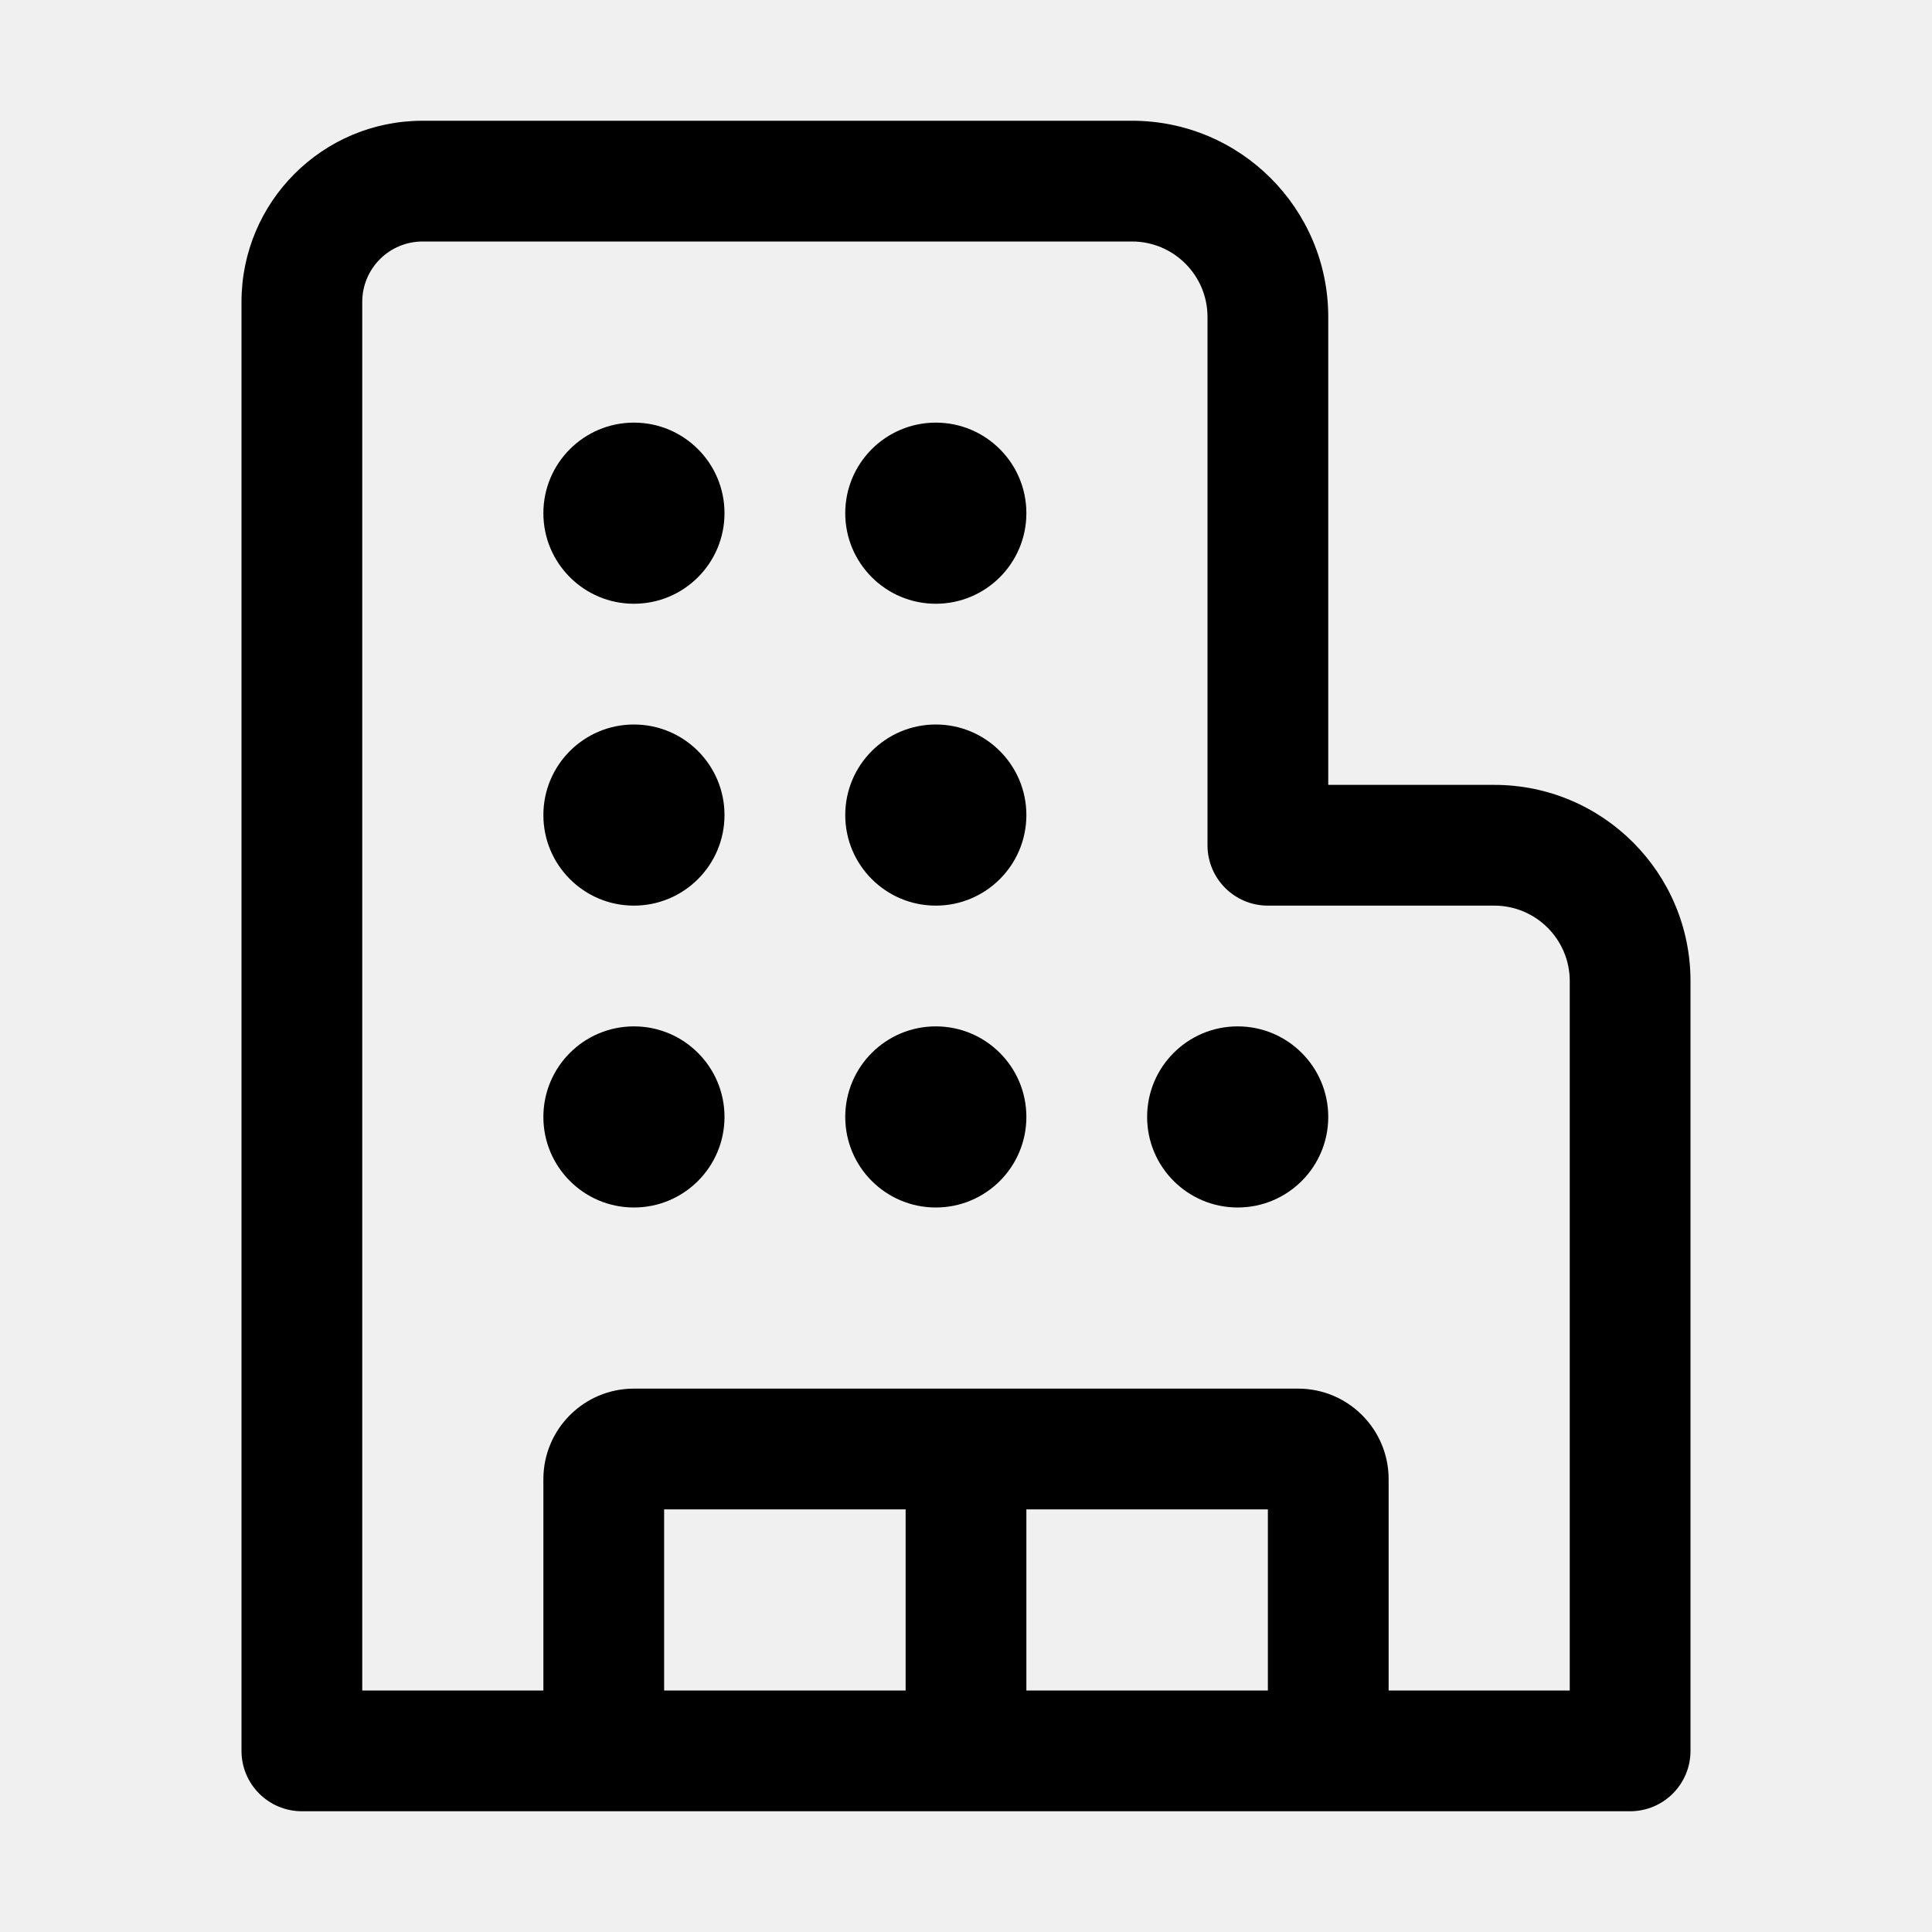
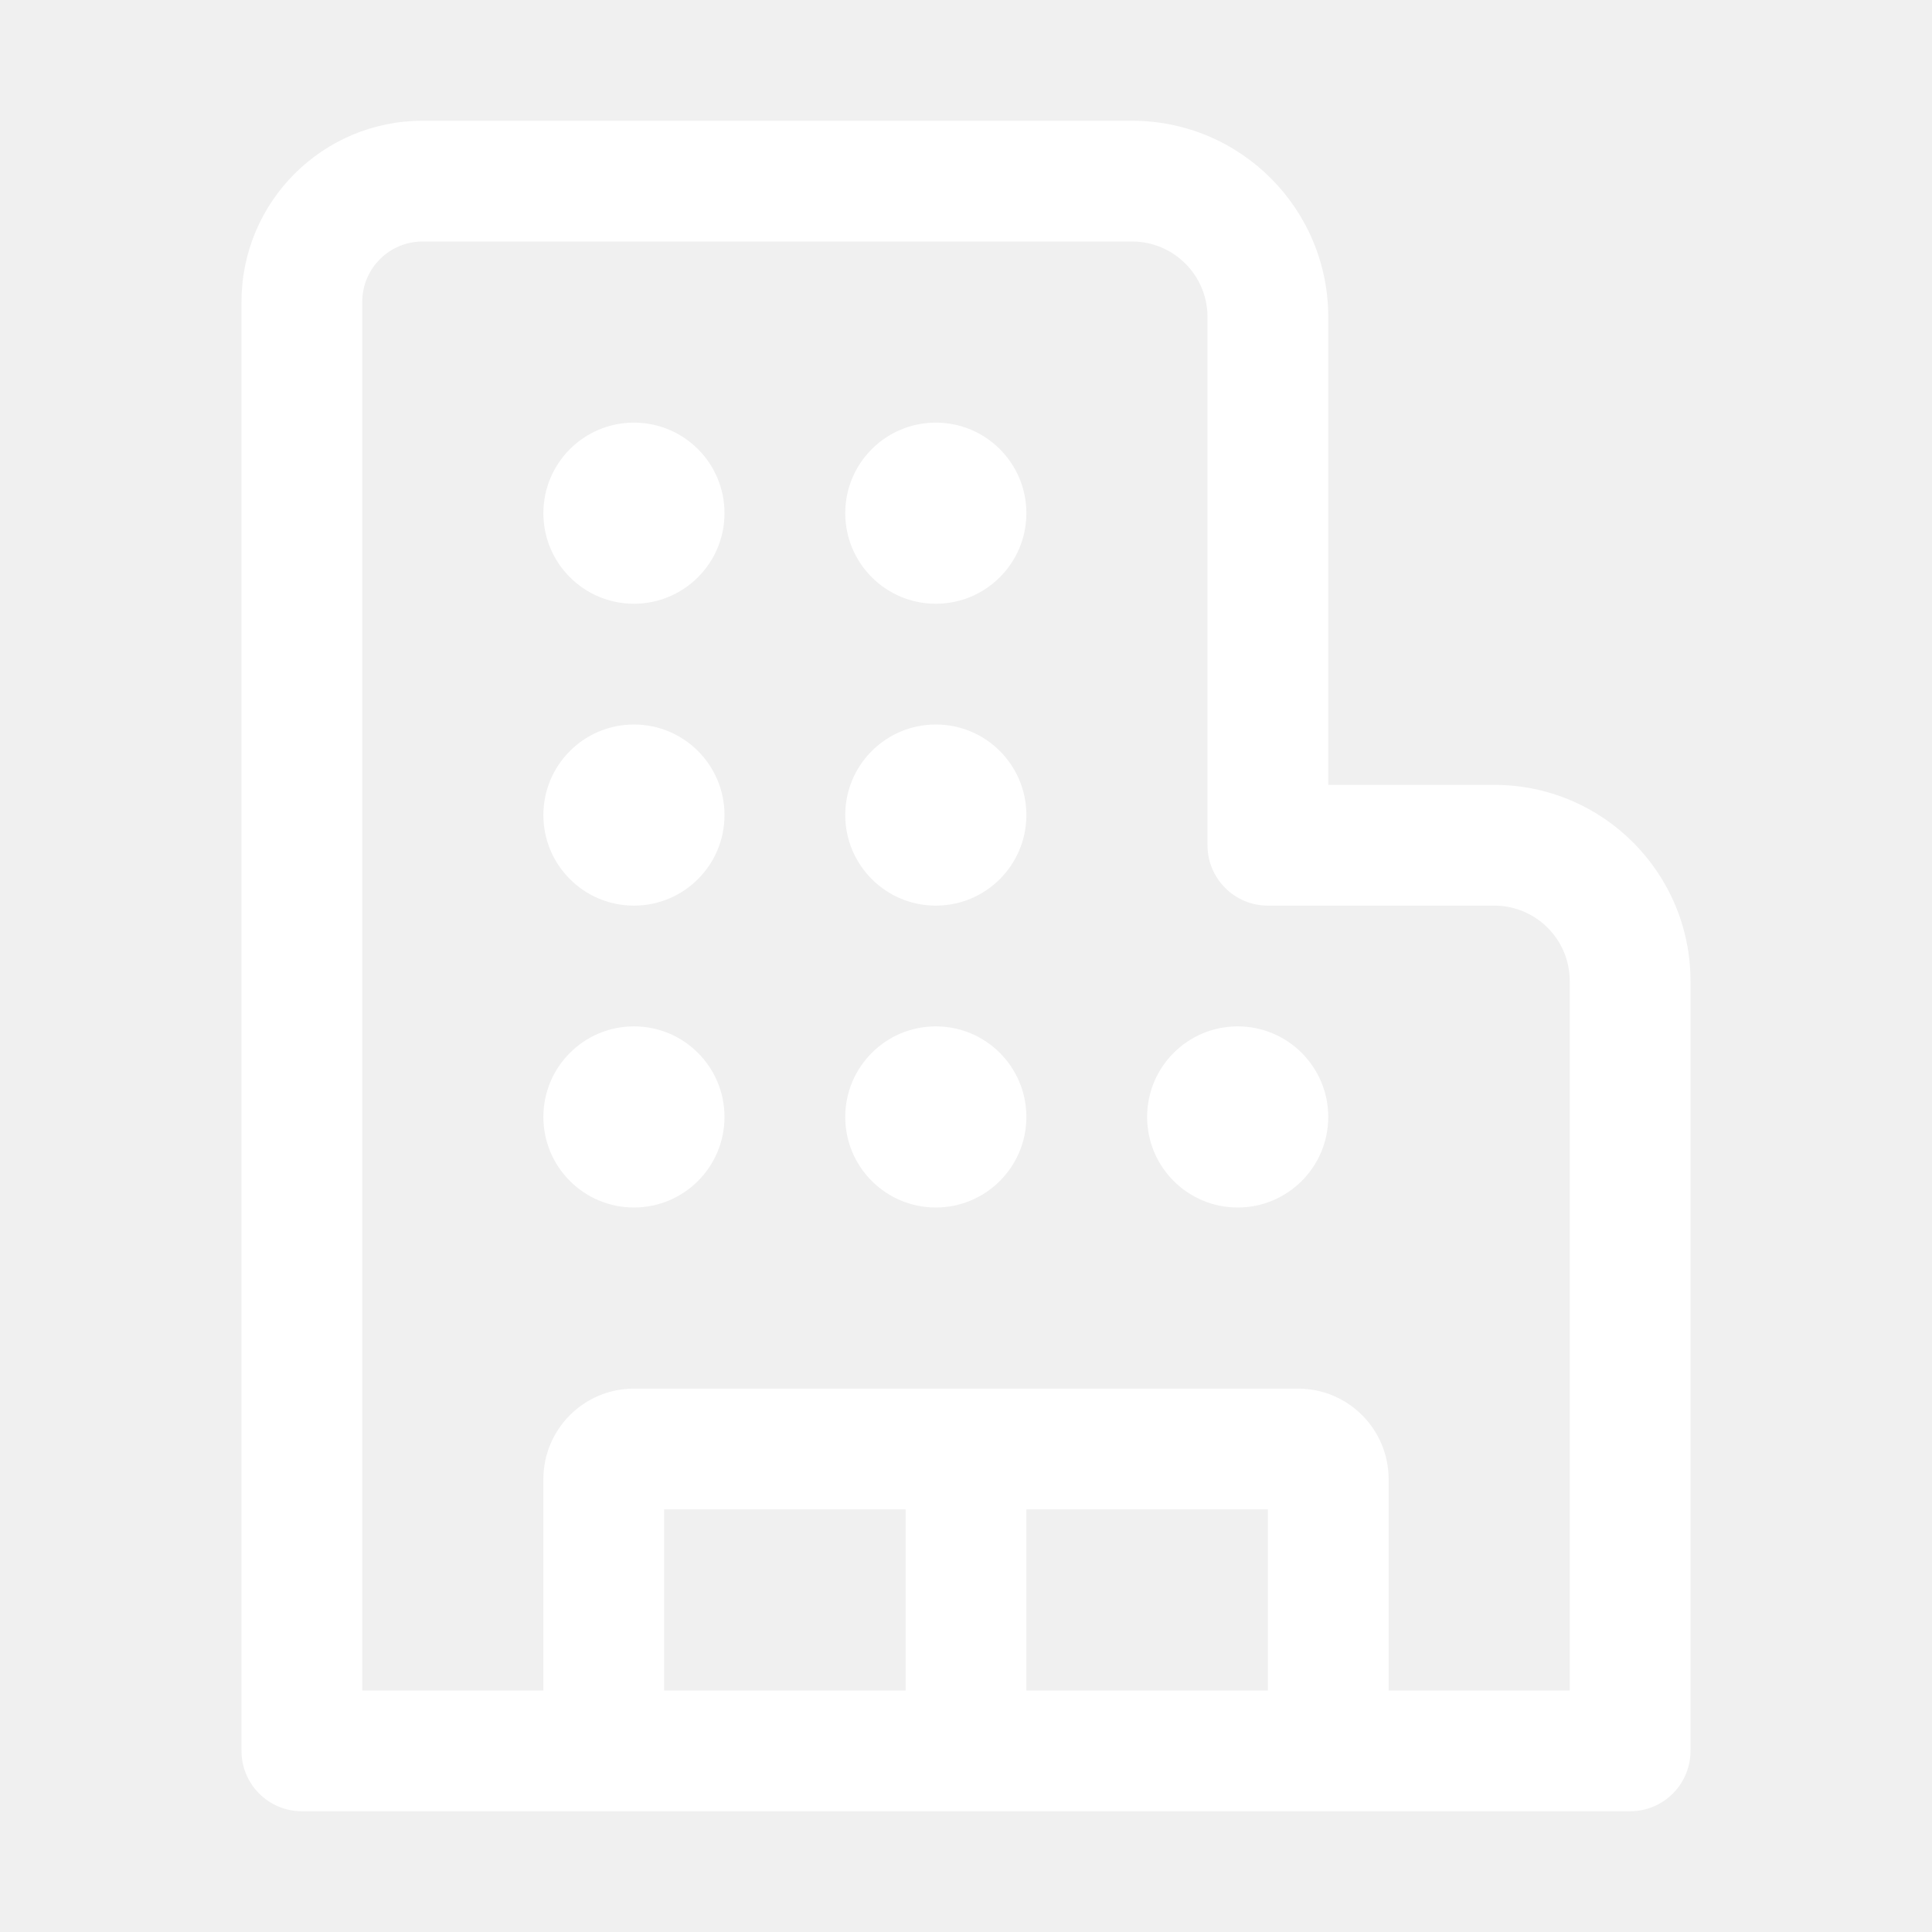
<svg xmlns="http://www.w3.org/2000/svg" width="32" height="32" viewBox="0 0 32 32">
-   <path fill="currentColor" d="M7 4h11.75c.69 0 1.25.56 1.25 1.25V14a1 1 0 0 0 1 1h3.75c.69 0 1.25.56 1.25 1.25V28h-3v-3.5a1.5 1.5 0 0 0-1.5-1.5h-11A1.5 1.5 0 0 0 9 24.5V28H6V5a1 1 0 0 1 1-1Zm14 24h-4v-3h4v3Zm-6 0h-4v-3h4v3Zm12 2a1 1 0 0 0 1-1V16.25A3.25 3.25 0 0 0 24.75 13H22V5.25A3.25 3.25 0 0 0 18.75 2H7a3 3 0 0 0-3 3v24a1 1 0 0 0 1 1h22ZM10.5 10a1.5 1.5 0 1 0 0-3a1.5 1.5 0 0 0 0 3Zm0 5a1.5 1.5 0 1 0 0-3a1.5 1.5 0 0 0 0 3Zm1.5 3.5a1.5 1.5 0 1 1-3 0a1.5 1.5 0 0 1 3 0Zm3.5-8.5a1.5 1.5 0 1 0 0-3a1.5 1.5 0 0 0 0 3Zm1.5 3.5a1.5 1.5 0 1 1-3 0a1.5 1.5 0 0 1 3 0ZM15.5 20a1.5 1.5 0 1 0 0-3a1.5 1.5 0 0 0 0 3Zm6.5-1.5a1.5 1.5 0 1 1-3 0a1.5 1.5 0 0 1 3 0Z" />
+   <path fill="white" d="M7 4h11.75c.69 0 1.25.56 1.25 1.25V14a1 1 0 0 0 1 1h3.75c.69 0 1.25.56 1.25 1.25V28h-3v-3.5a1.5 1.5 0 0 0-1.5-1.5h-11A1.5 1.5 0 0 0 9 24.5V28H6V5a1 1 0 0 1 1-1Zm14 24h-4v-3h4v3Zm-6 0h-4v-3h4v3Zm12 2a1 1 0 0 0 1-1V16.25A3.25 3.25 0 0 0 24.75 13H22V5.25A3.25 3.25 0 0 0 18.75 2H7a3 3 0 0 0-3 3v24a1 1 0 0 0 1 1h22ZM10.5 10a1.5 1.5 0 1 0 0-3a1.5 1.5 0 0 0 0 3Zm0 5a1.5 1.5 0 1 0 0-3a1.5 1.5 0 0 0 0 3Zm1.5 3.5a1.5 1.5 0 1 1-3 0a1.5 1.5 0 0 1 3 0Zm3.5-8.5a1.5 1.5 0 1 0 0-3a1.5 1.5 0 0 0 0 3Zm1.5 3.5a1.5 1.5 0 1 1-3 0a1.5 1.5 0 0 1 3 0ZM15.5 20a1.5 1.5 0 1 0 0-3a1.5 1.5 0 0 0 0 3Zm6.5-1.5a1.5 1.5 0 1 1-3 0a1.5 1.5 0 0 1 3 0Z" />
</svg>
